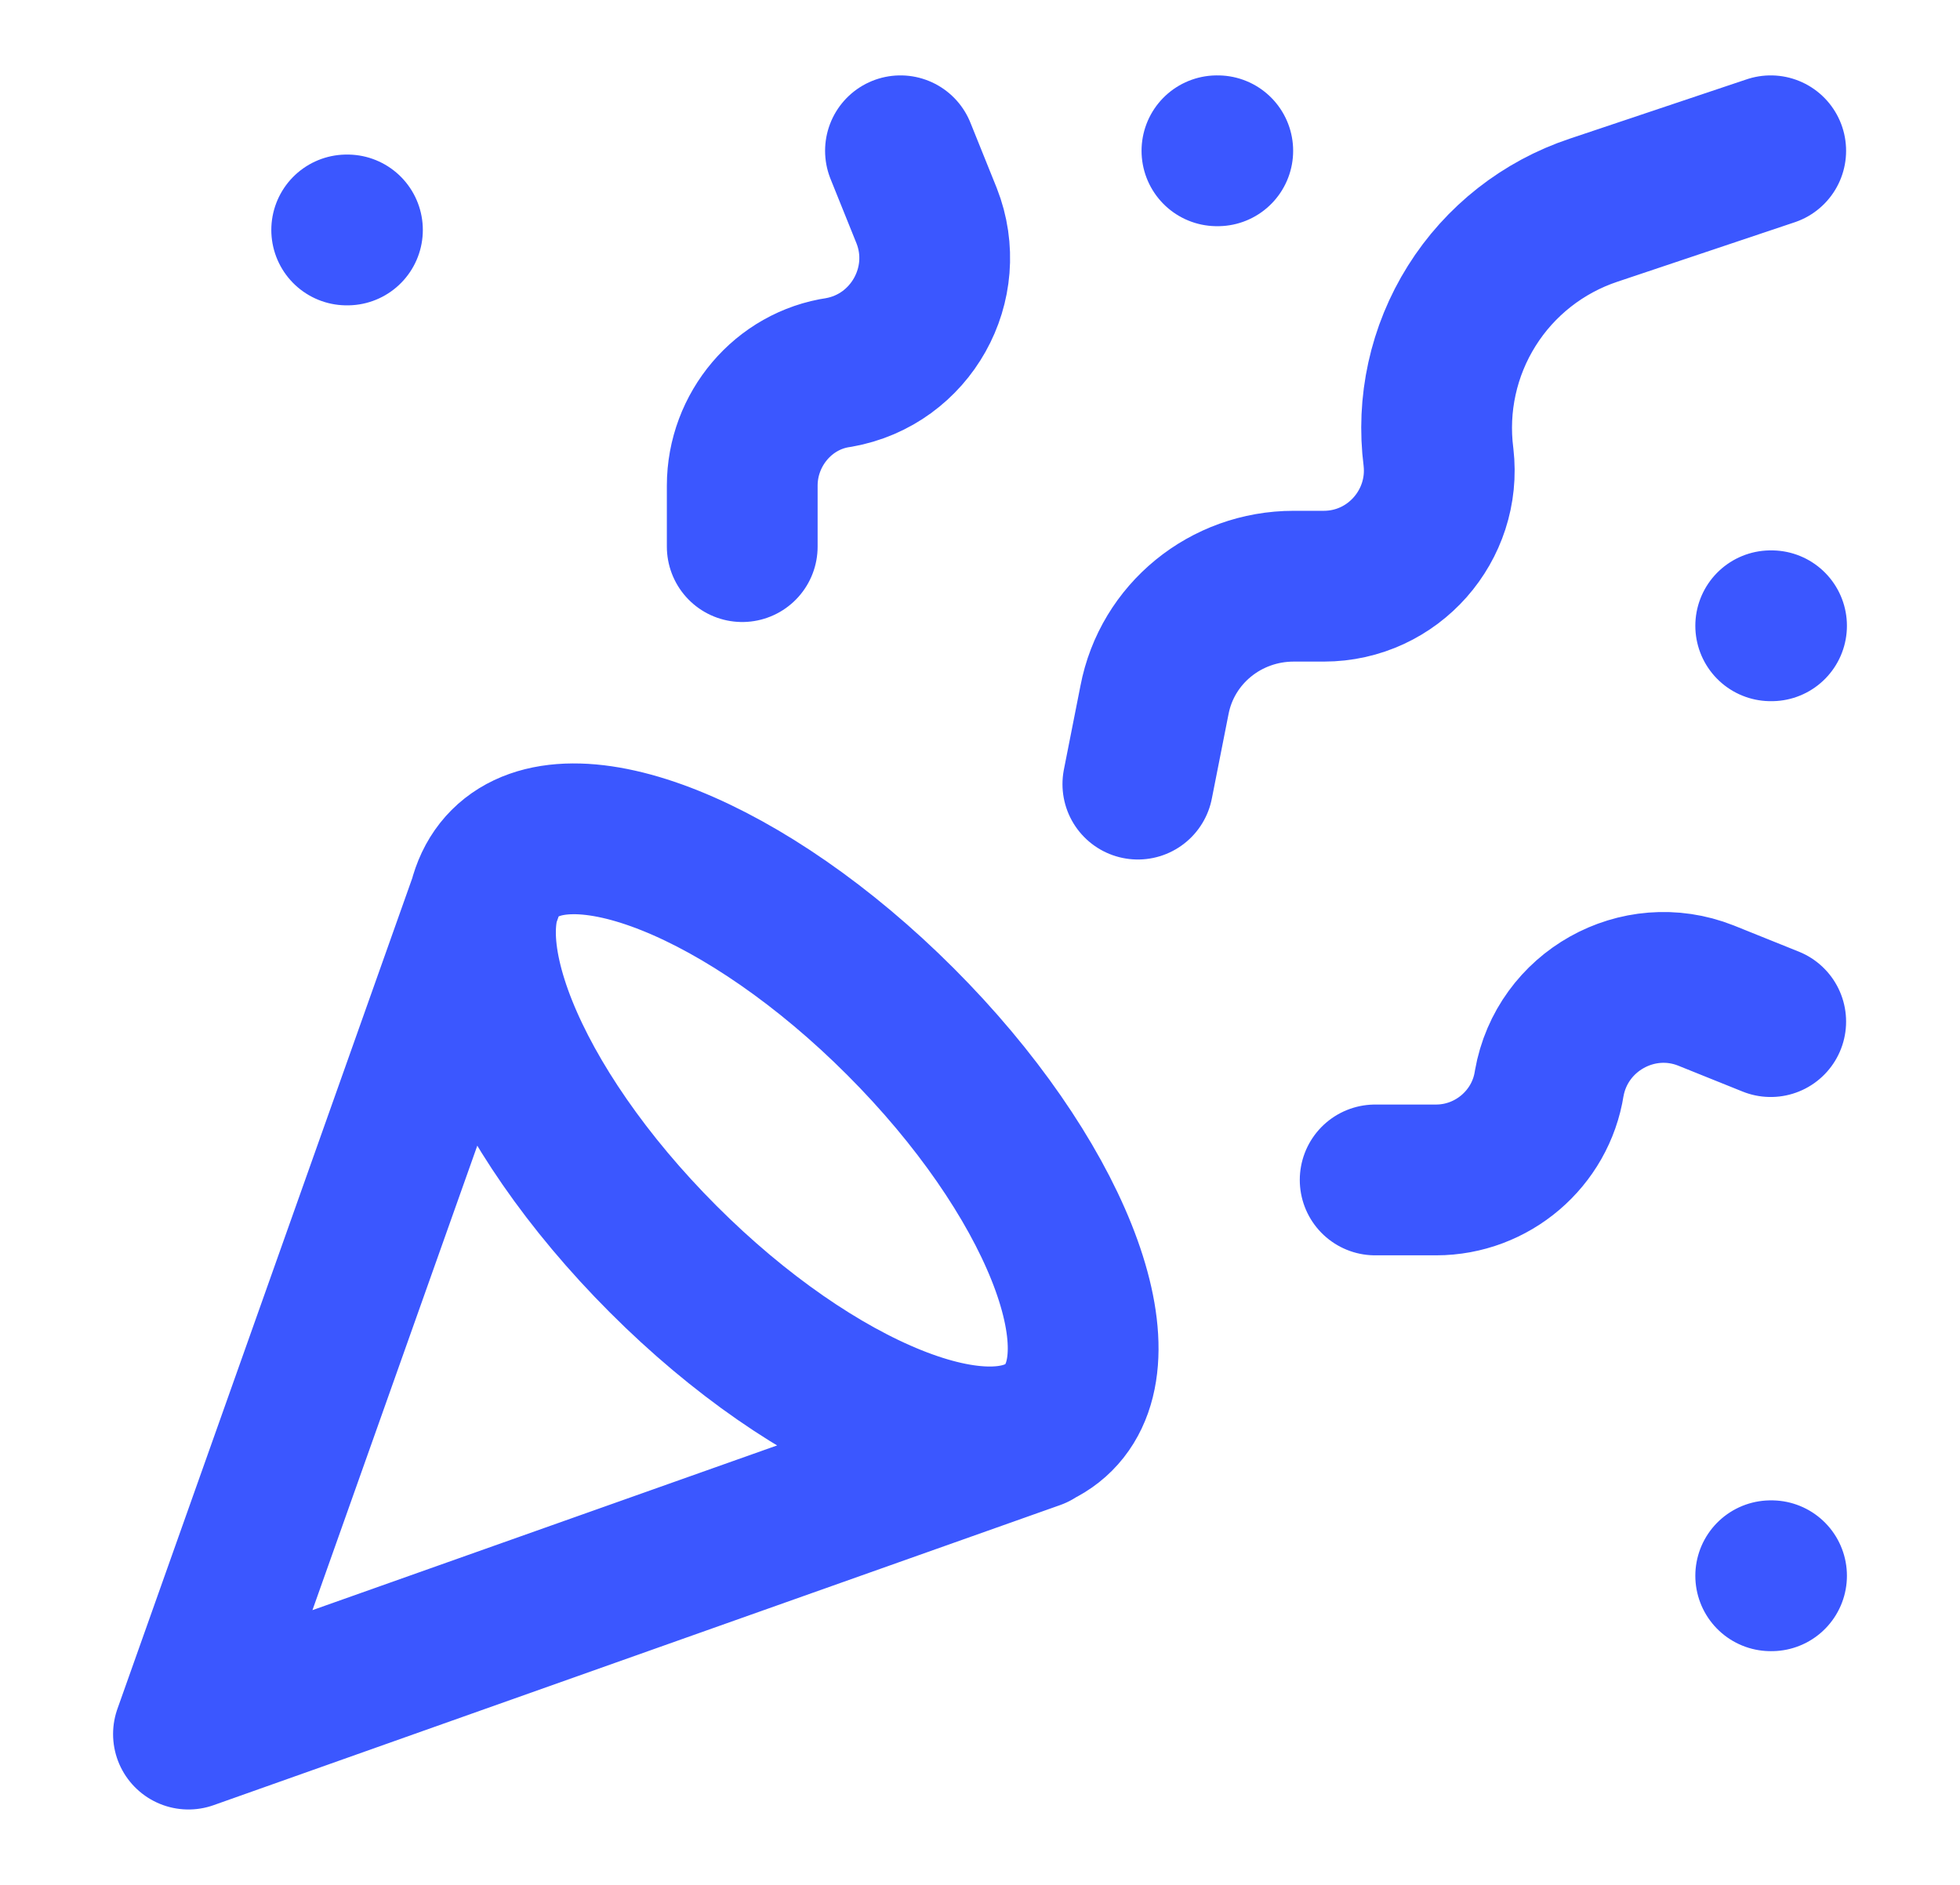
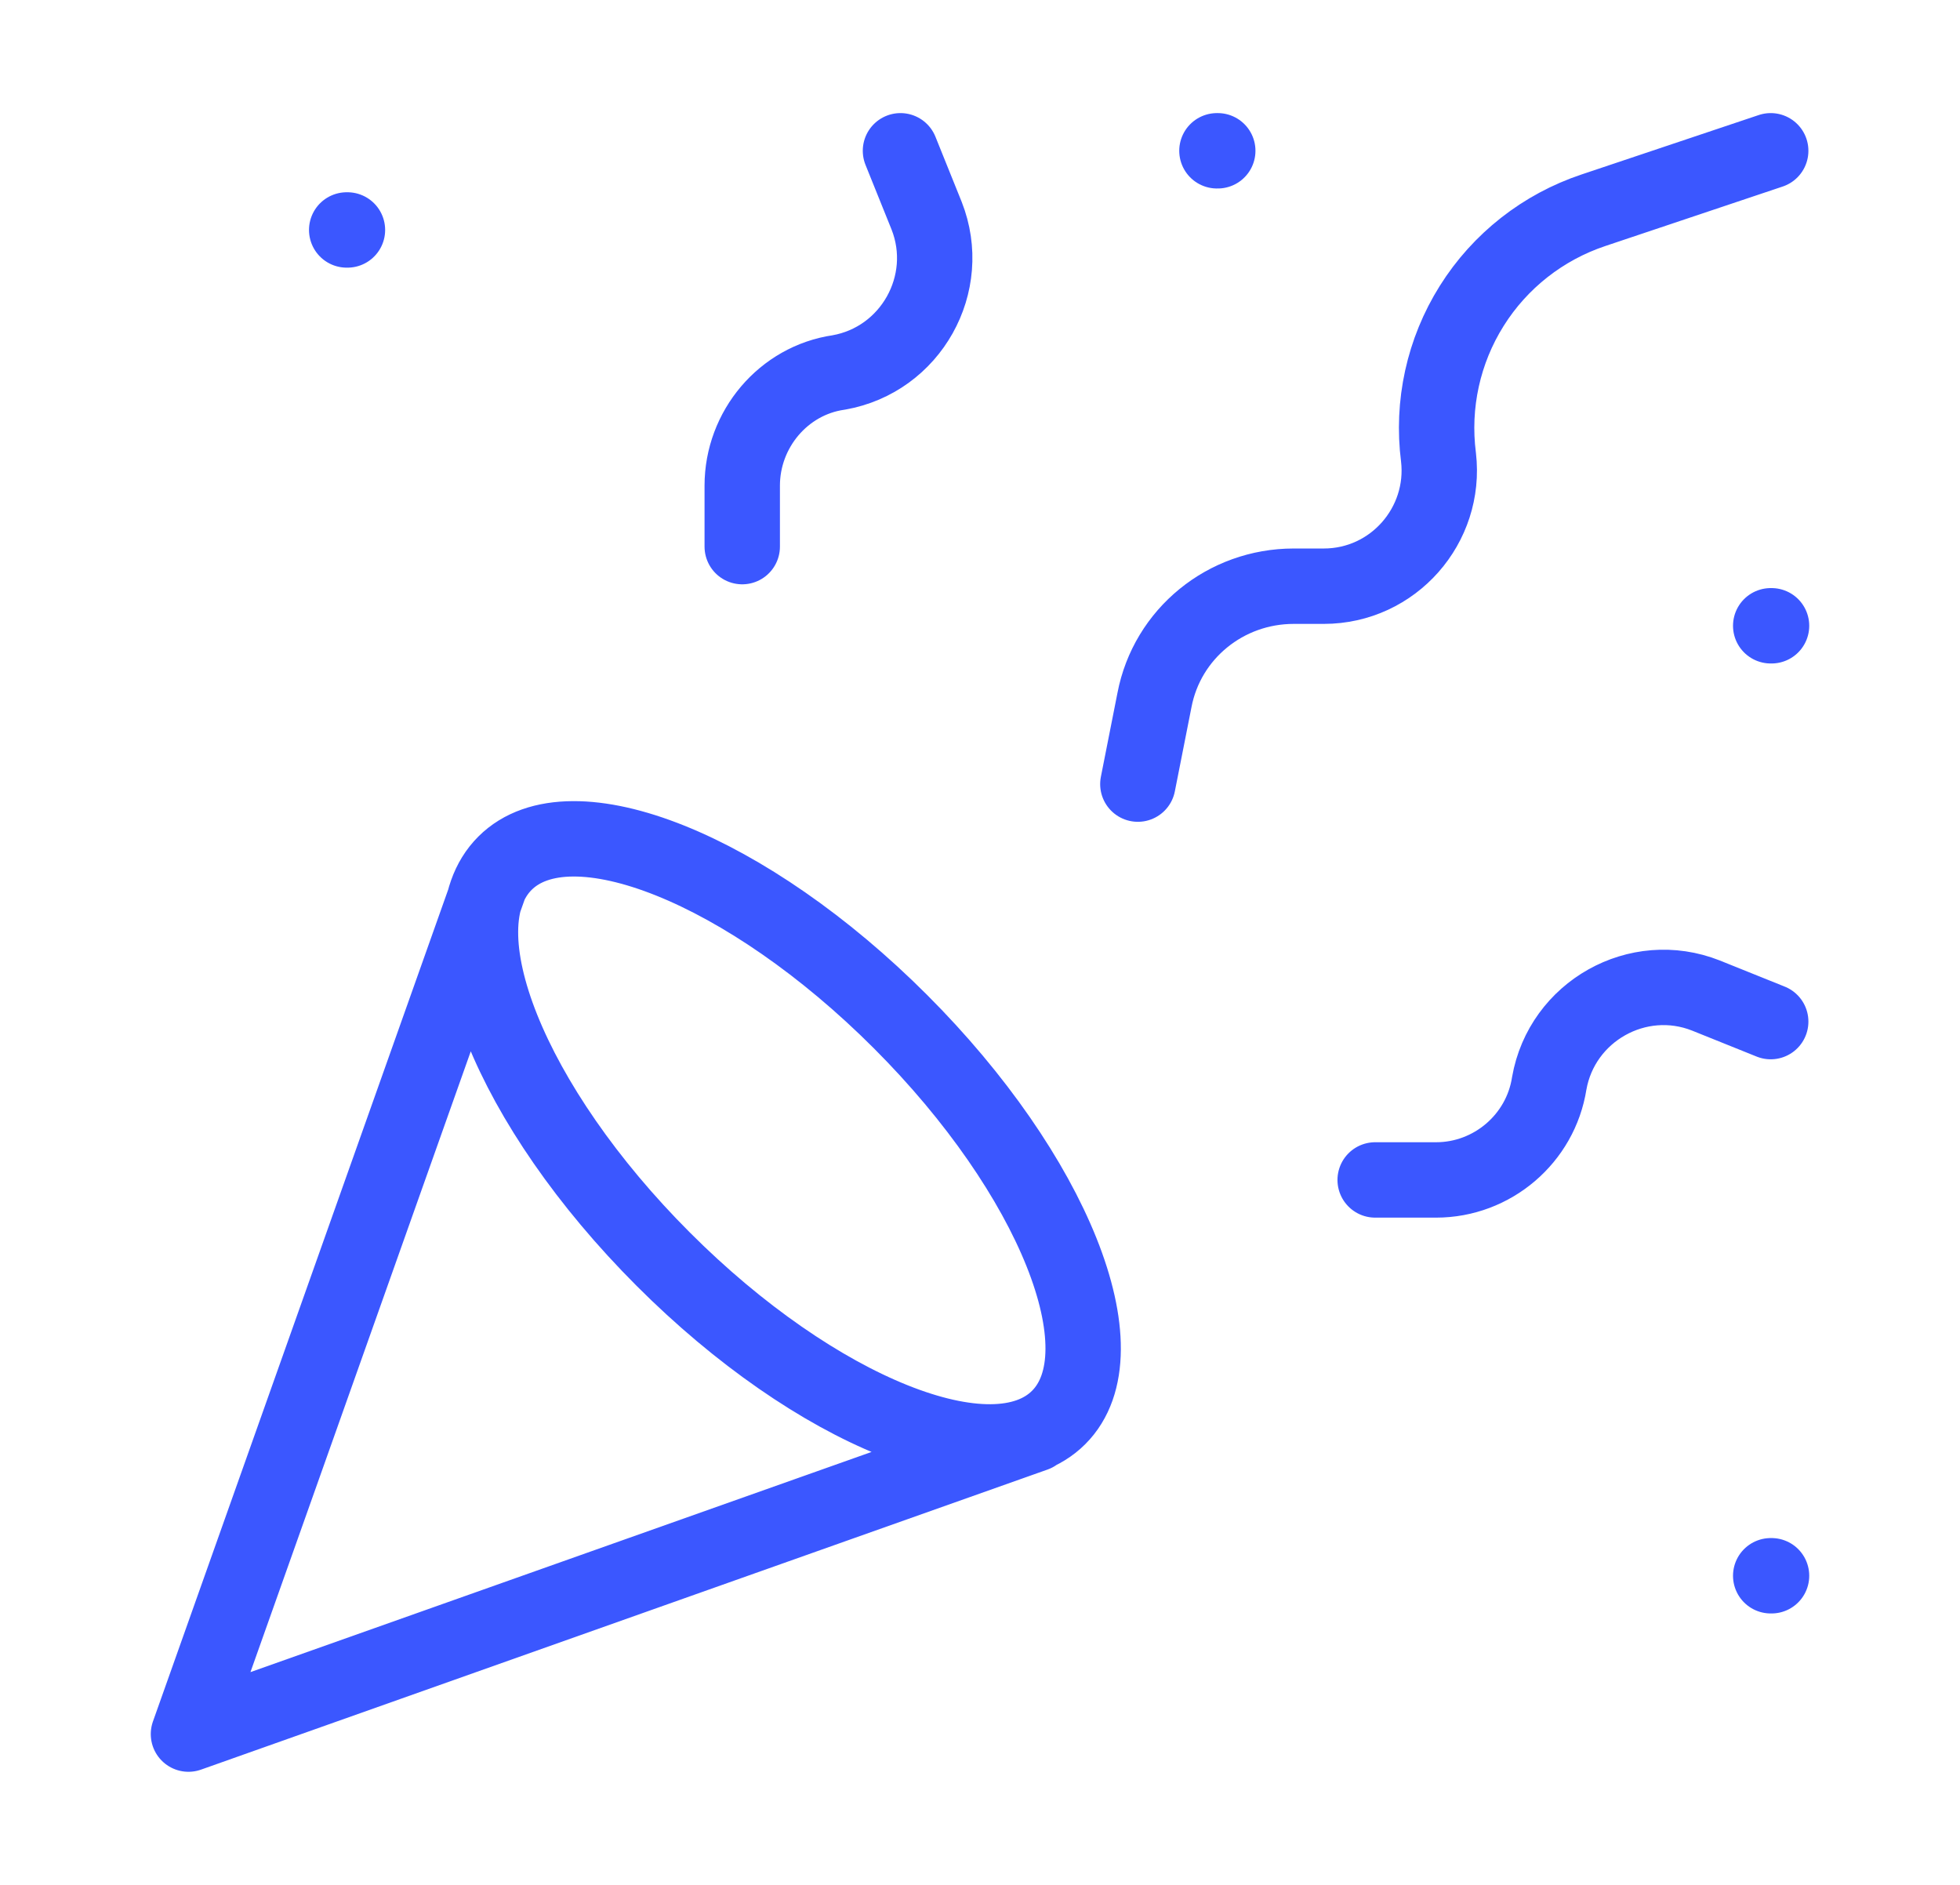
<svg xmlns="http://www.w3.org/2000/svg" width="26" height="25" viewBox="0 0 26 25" fill="none">
-   <path d="M6.488 11.765L2.5 23L13.729 19.02M4.599 3.05H4.609M23.489 8.3H23.5M16.143 2H16.154M23.489 20.9H23.5M23.489 2L21.139 2.788C20.47 3.011 19.898 3.459 19.523 4.057C19.148 4.654 18.992 5.364 19.082 6.064C19.187 6.966 18.483 7.775 17.56 7.775H17.161C16.259 7.775 15.482 8.405 15.314 9.287L15.094 10.4M23.489 13.55L22.629 13.204C21.726 12.847 20.719 13.414 20.551 14.369C20.436 15.104 19.795 15.65 19.05 15.65H18.242M11.945 2L12.292 2.861C12.648 3.764 12.082 4.772 11.127 4.94C10.392 5.045 9.846 5.696 9.846 6.441V7.25M11.945 13.55C13.971 15.576 14.915 17.928 14.044 18.8C13.173 19.672 10.822 18.727 8.797 16.7C6.771 14.674 5.827 12.322 6.698 11.45C7.569 10.579 9.92 11.524 11.945 13.55Z" stroke="#3B57FF" stroke-width="2" stroke-linecap="round" stroke-linejoin="round" />
+   <path d="M6.488 11.765L2.5 23L13.729 19.02M4.599 3.05H4.609M23.489 8.3H23.5M16.143 2H16.154M23.489 20.9H23.5M23.489 2L21.139 2.788C20.47 3.011 19.898 3.459 19.523 4.057C19.148 4.654 18.992 5.364 19.082 6.064C19.187 6.966 18.483 7.775 17.56 7.775H17.161C16.259 7.775 15.482 8.405 15.314 9.287L15.094 10.4M23.489 13.55L22.629 13.204C21.726 12.847 20.719 13.414 20.551 14.369C20.436 15.104 19.795 15.65 19.05 15.65H18.242M11.945 2L12.292 2.861C12.648 3.764 12.082 4.772 11.127 4.94C10.392 5.045 9.846 5.696 9.846 6.441V7.25M11.945 13.55C13.971 15.576 14.915 17.928 14.044 18.8C13.173 19.672 10.822 18.727 8.797 16.7C6.771 14.674 5.827 12.322 6.698 11.45C7.569 10.579 9.92 11.524 11.945 13.55Z" stroke="#3B57FF" strokeWidth="2" stroke-linecap="round" stroke-linejoin="round" />
</svg>
